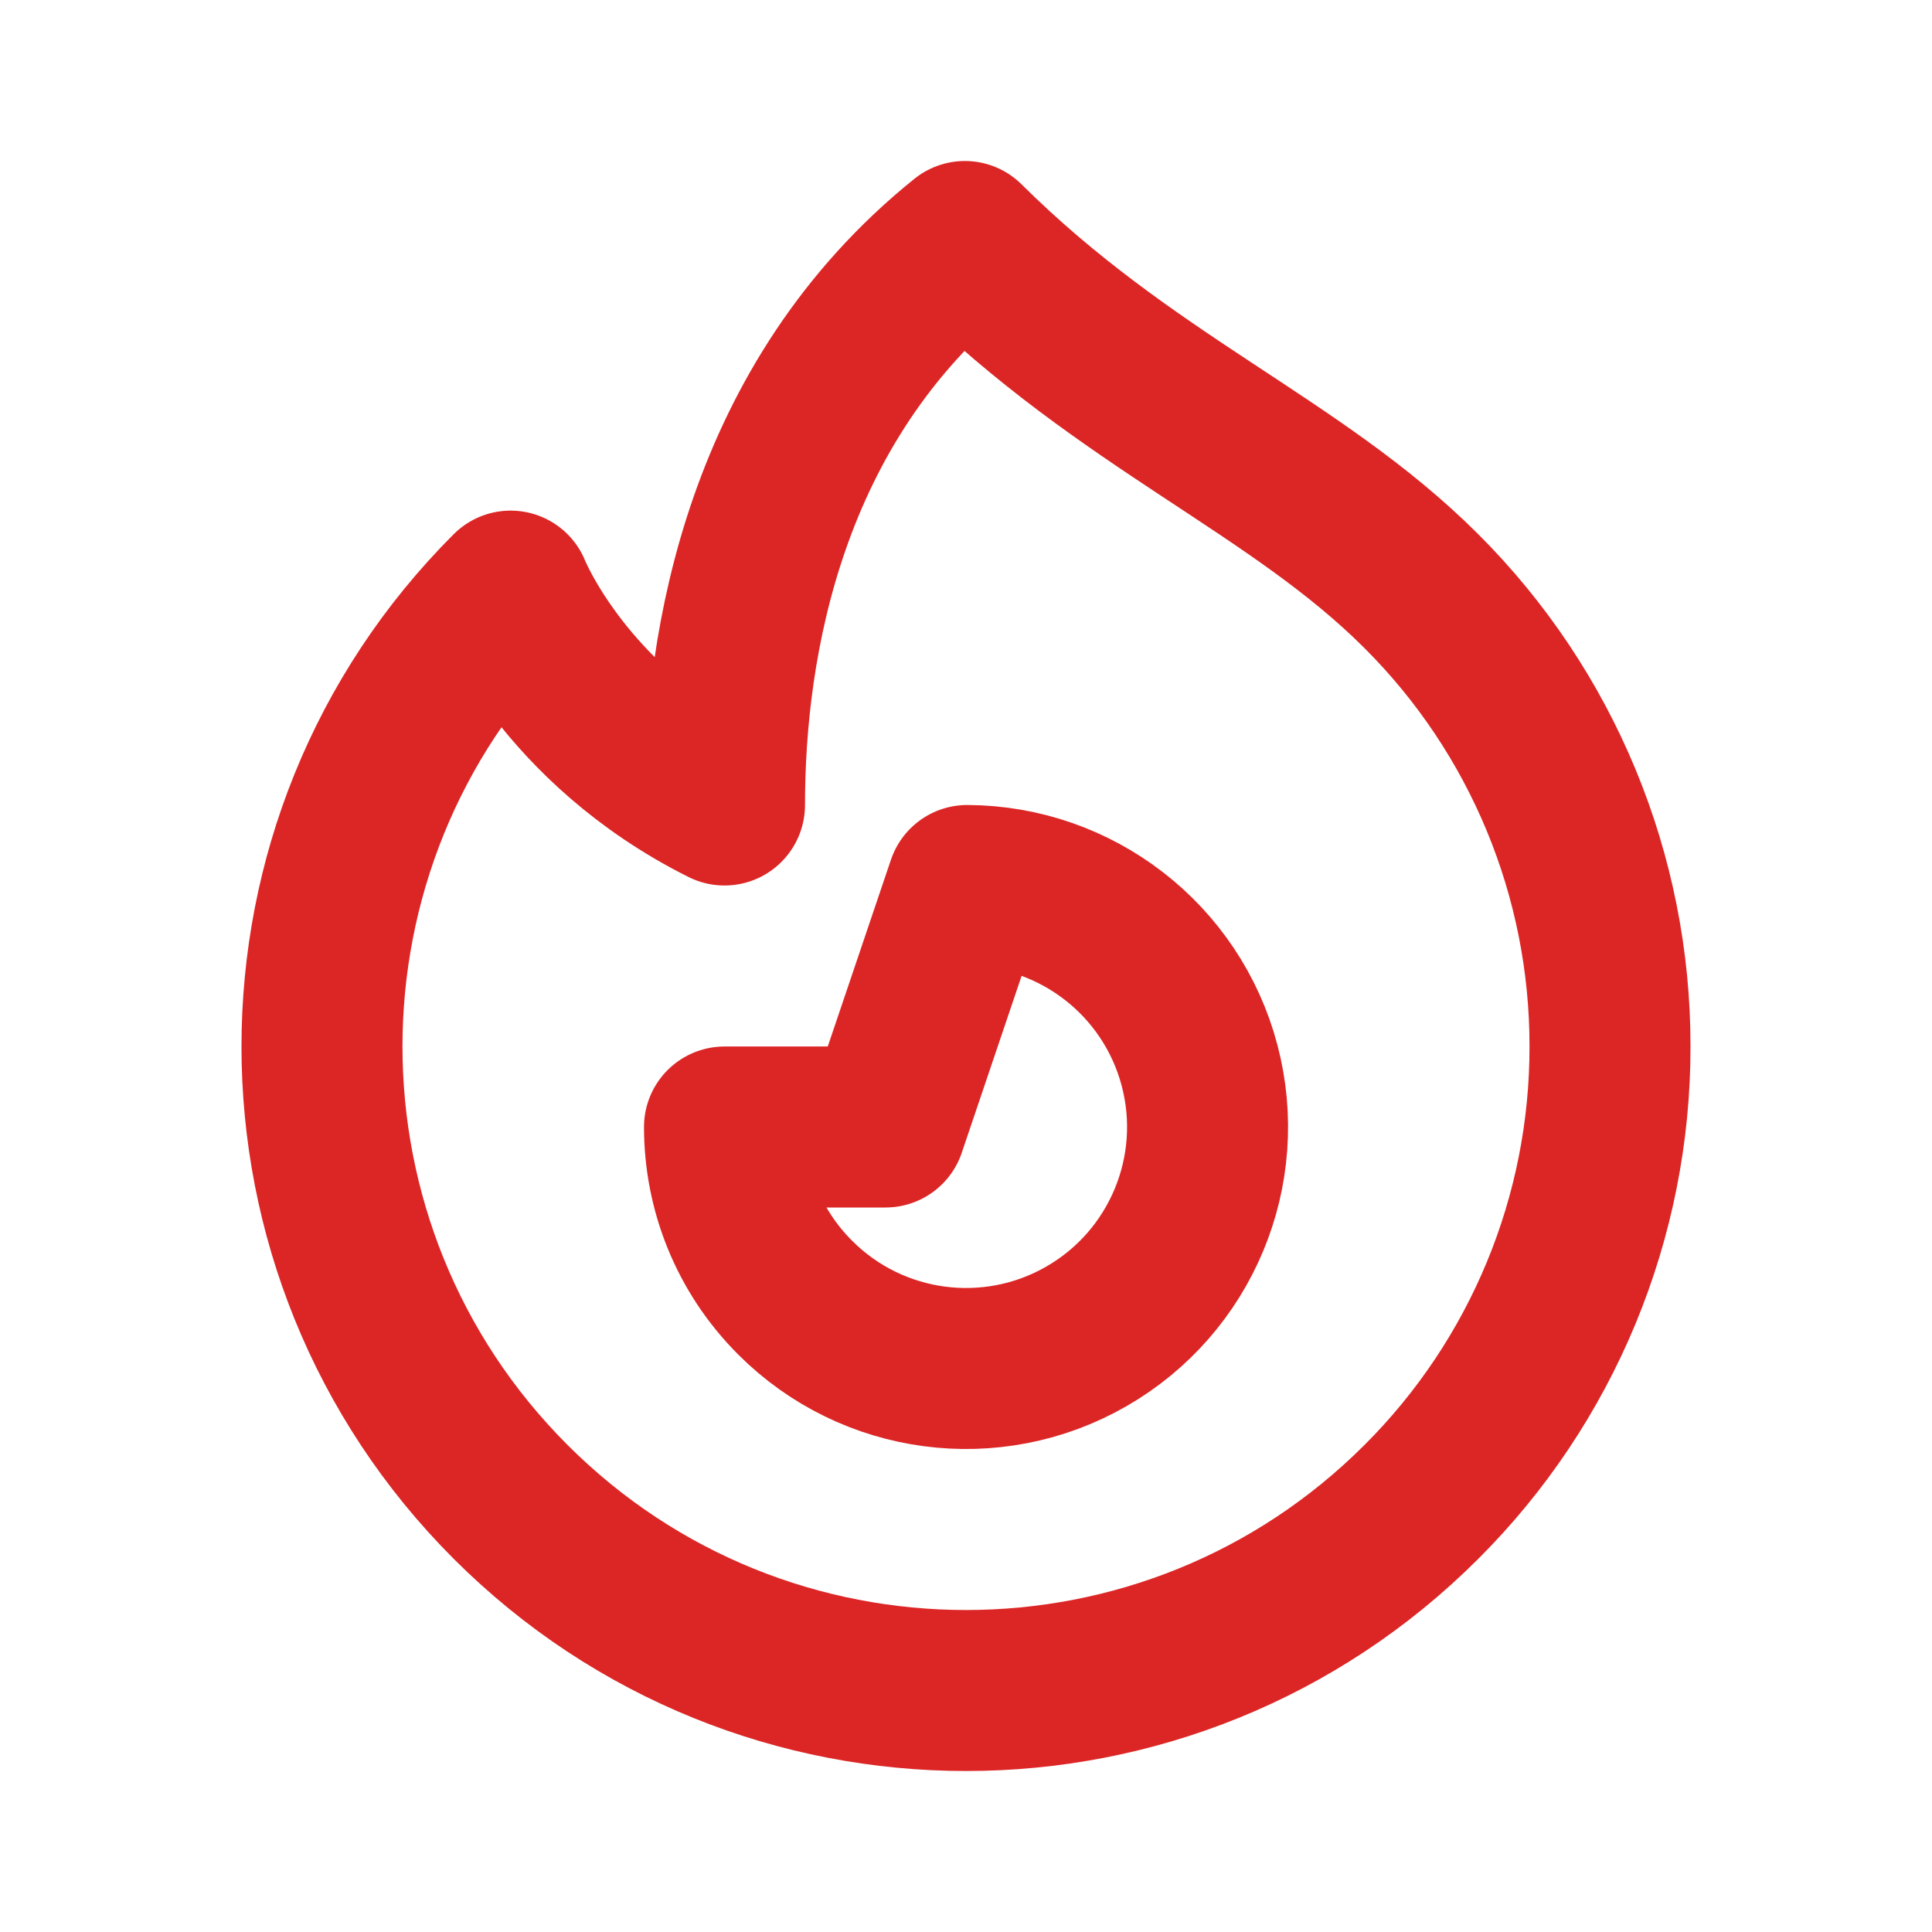
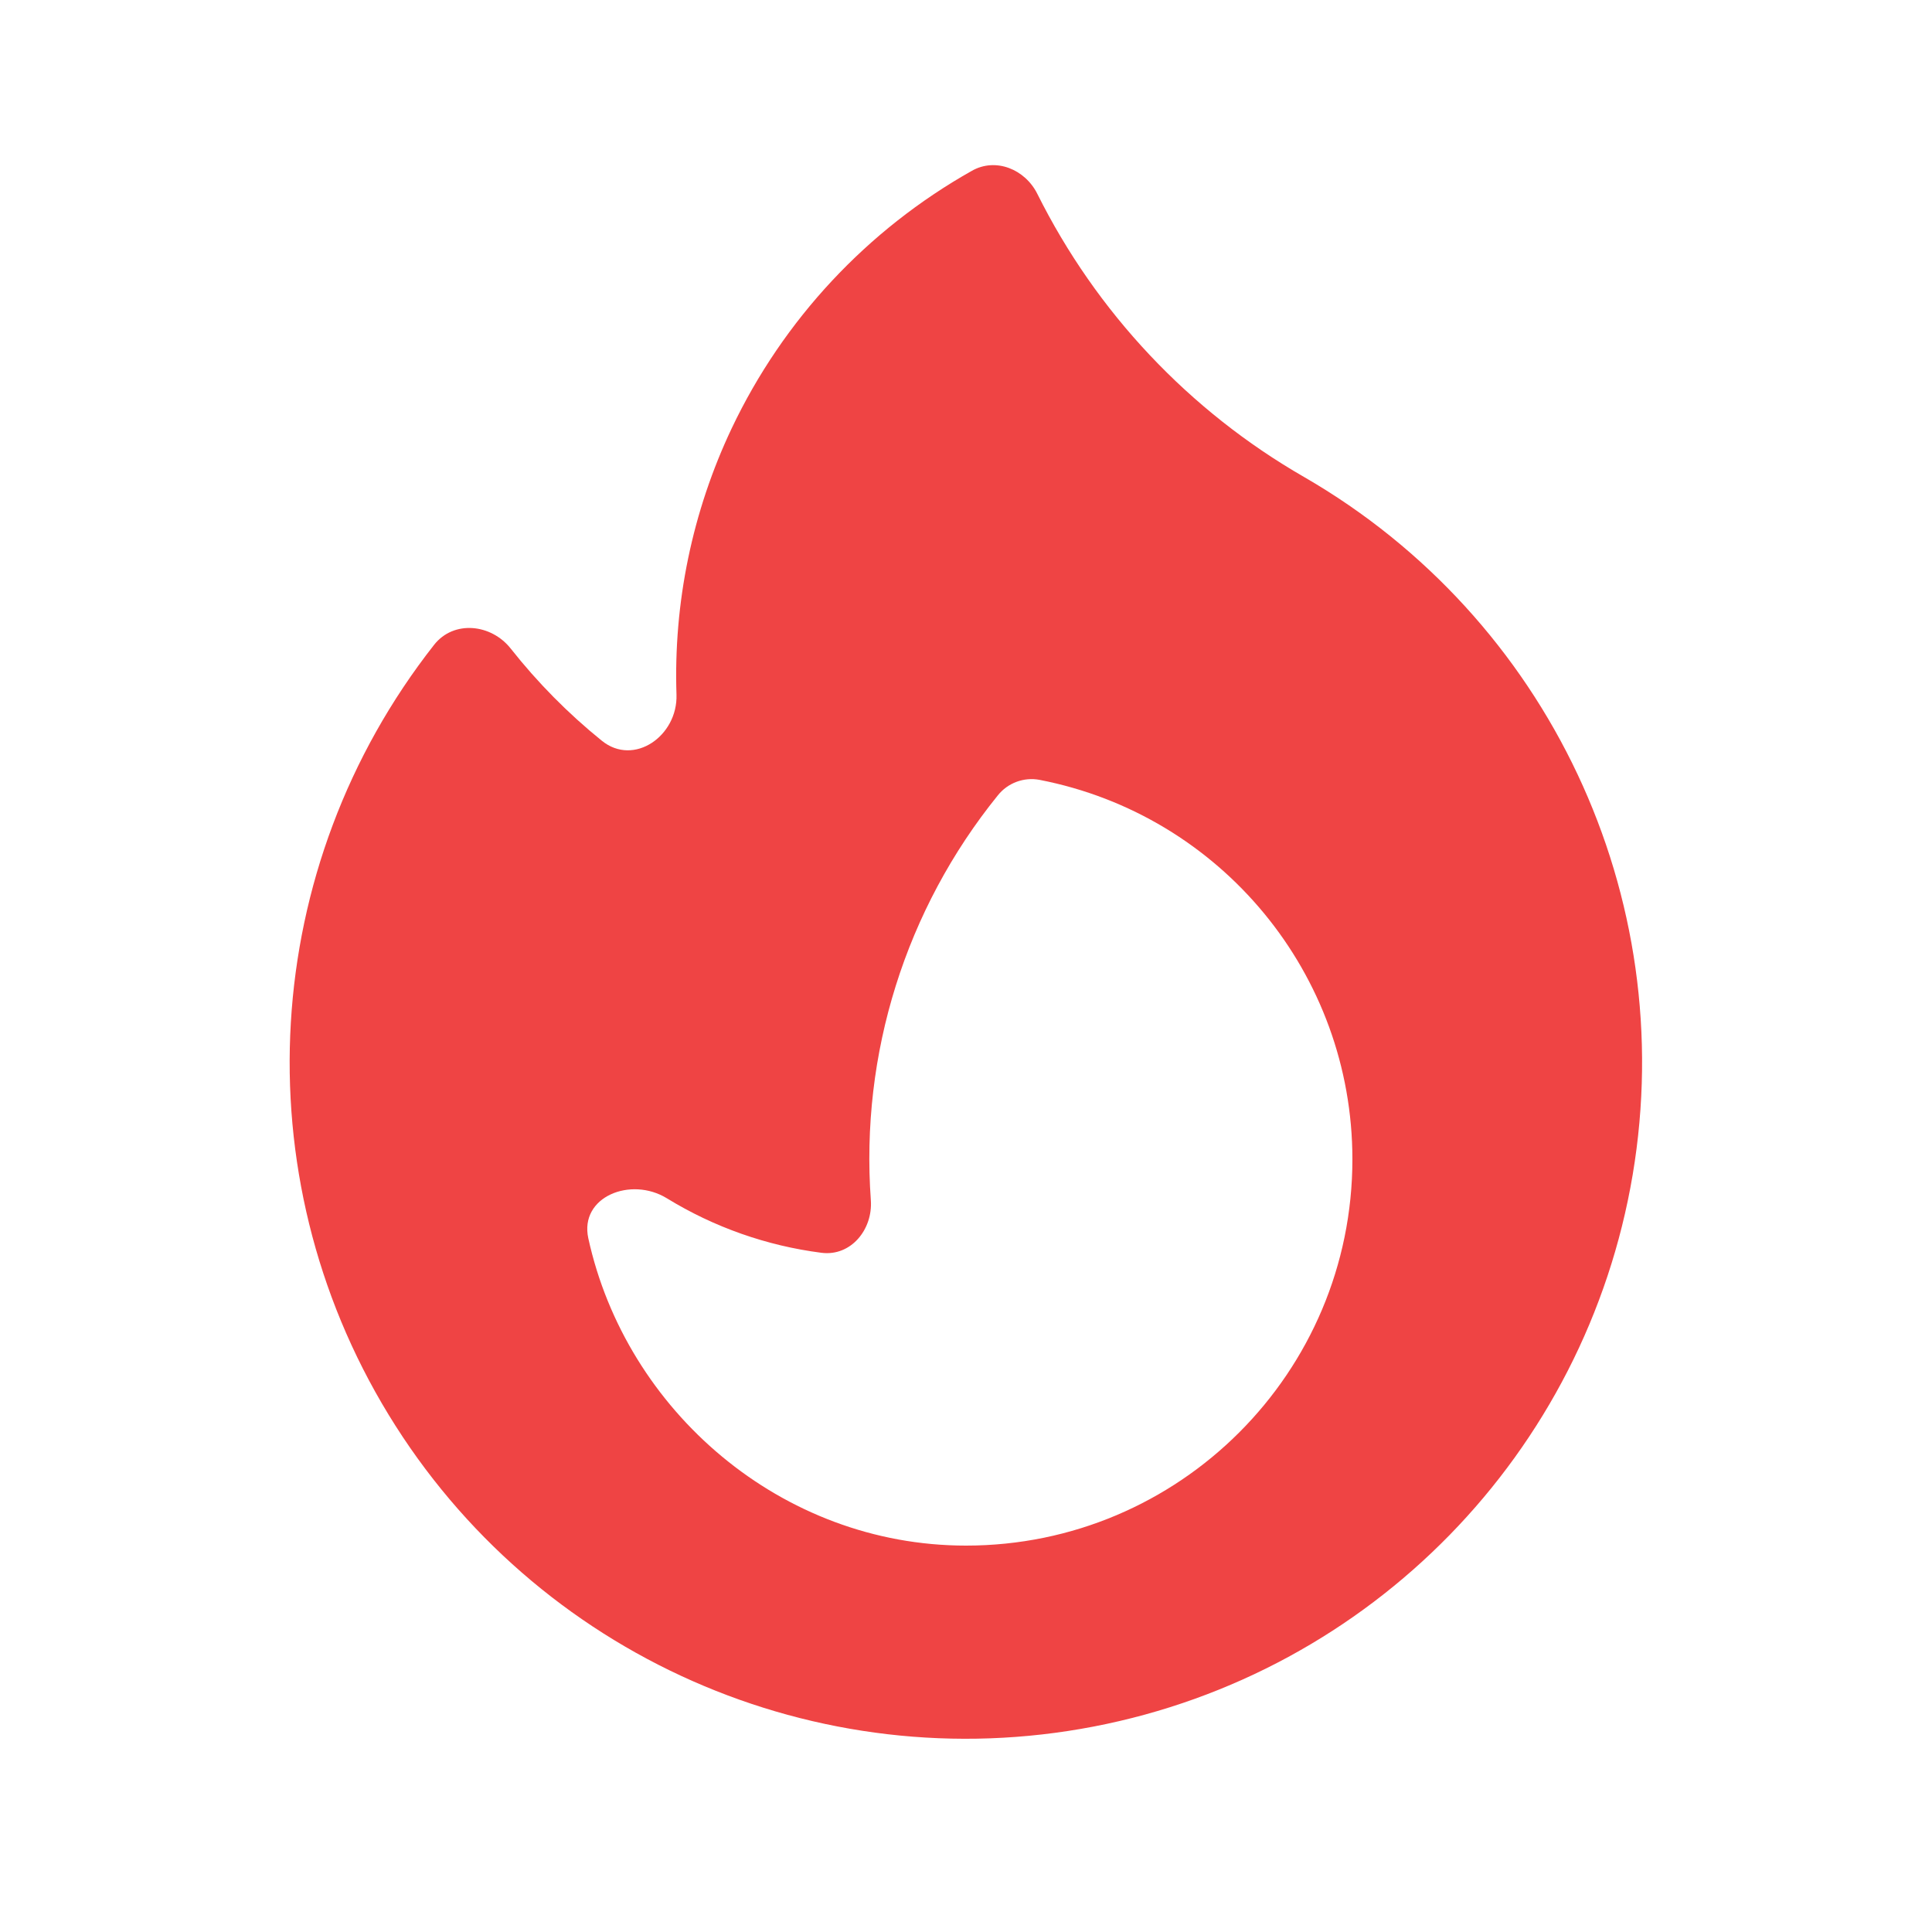
- <svg xmlns="http://www.w3.org/2000/svg" class="h-6 w-6" fill="none" viewBox="0 0 24 24" stroke="#dc2626">
-   <path stroke-linecap="round" stroke-linejoin="round" stroke-width="2" d="M17.657 18.657A8 8 0 016.343 7.343S7 9 9 10c0-2 .5-5 2.986-7C14 5 16.09 5.777 17.656 7.343A7.975 7.975 0 0120 13a7.975 7.975 0 01-2.343 5.657z" />
-   <path stroke-linecap="round" stroke-linejoin="round" stroke-width="2" d="M9.879 16.121A3 3 0 1012.015 11L11 14H9c0 .768.293 1.536.879 2.121z" />
+ <svg xmlns="http://www.w3.org/2000/svg" viewBox="0 0 20 20" fill="#ef4444">
+   <path fill-rule="evenodd" d="M13.5 4.938a7 7 0 11-9.006 1.737c.202-.257.59-.218.793.039.278.352.594.672.943.954.332.269.786-.049.773-.476a5.977 5.977 0 01.572-2.759 6.026 6.026 0 012.486-2.665c.247-.14.55-.016.677.238A6.967 6.967 0 0013.5 4.938zM14 12a4 4 0 01-4 4c-1.913 0-3.52-1.398-3.91-3.182-.093-.429.44-.643.814-.413a4.043 4.043 0 001.601.564c.303.038.531-.24.51-.544a5.975 5.975 0 011.315-4.192.447.447 0 01.431-.16A4.001 4.001 0 0114 12z" clip-rule="evenodd" />
</svg>
